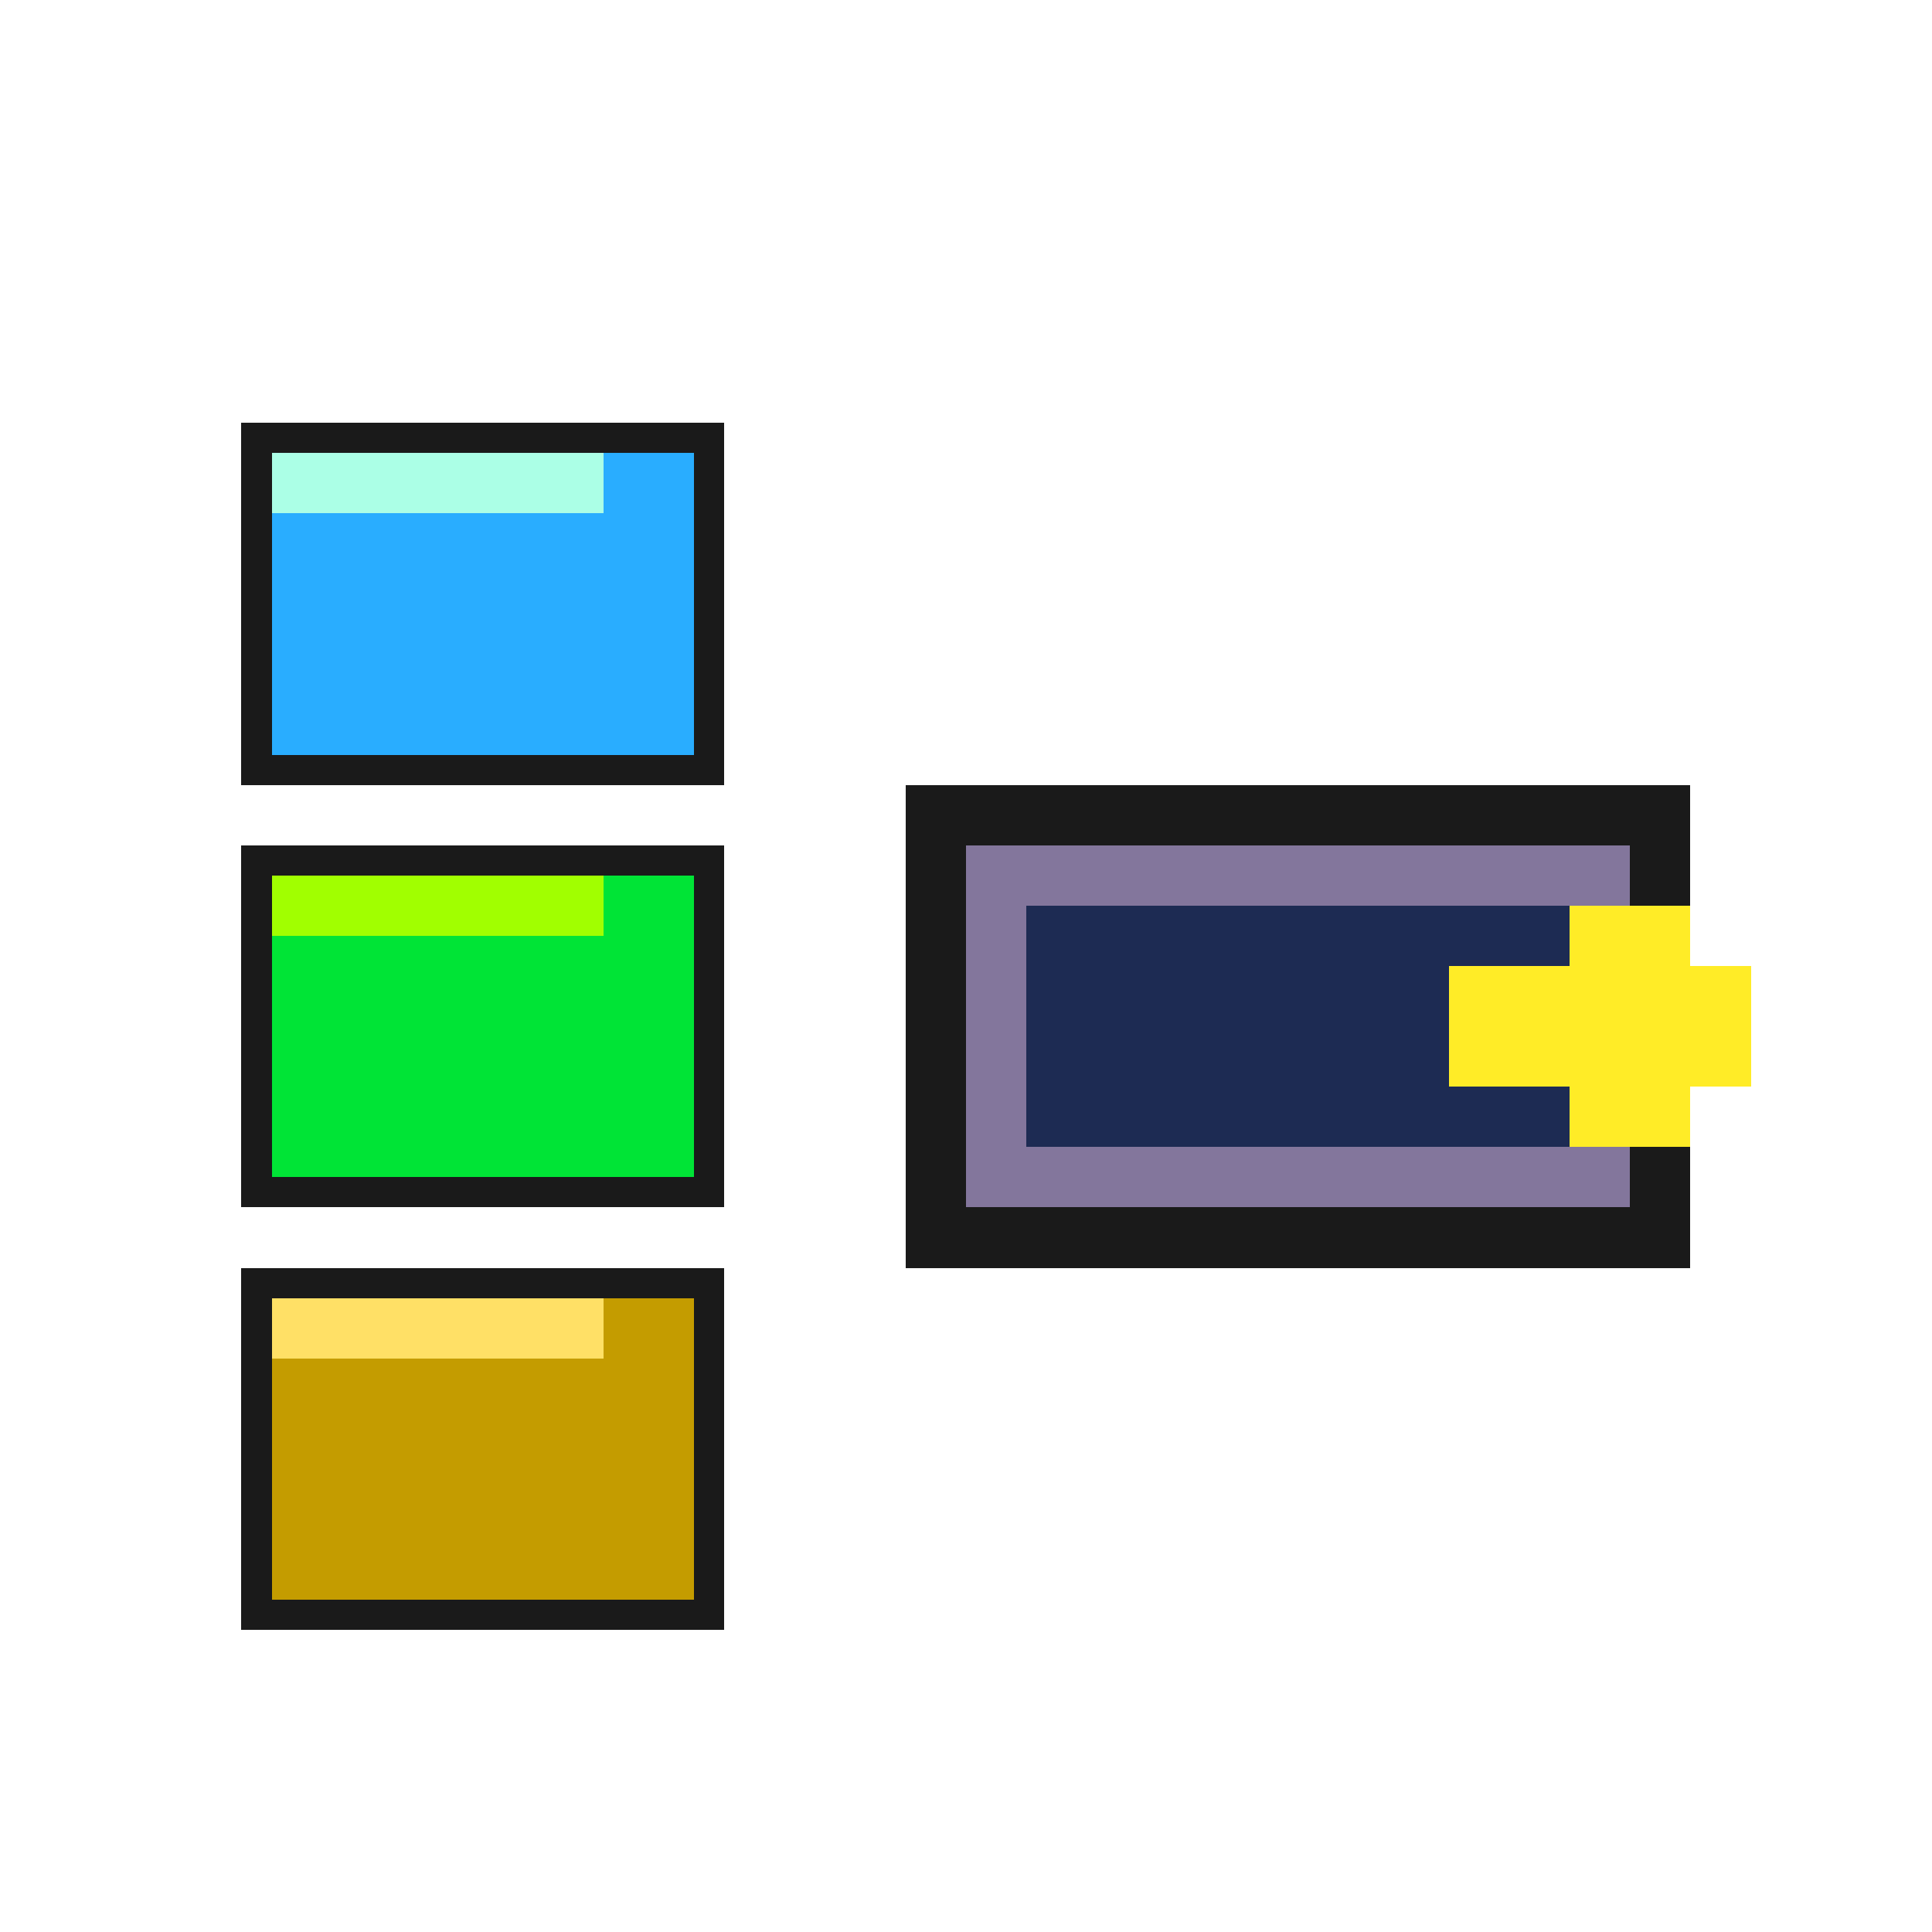
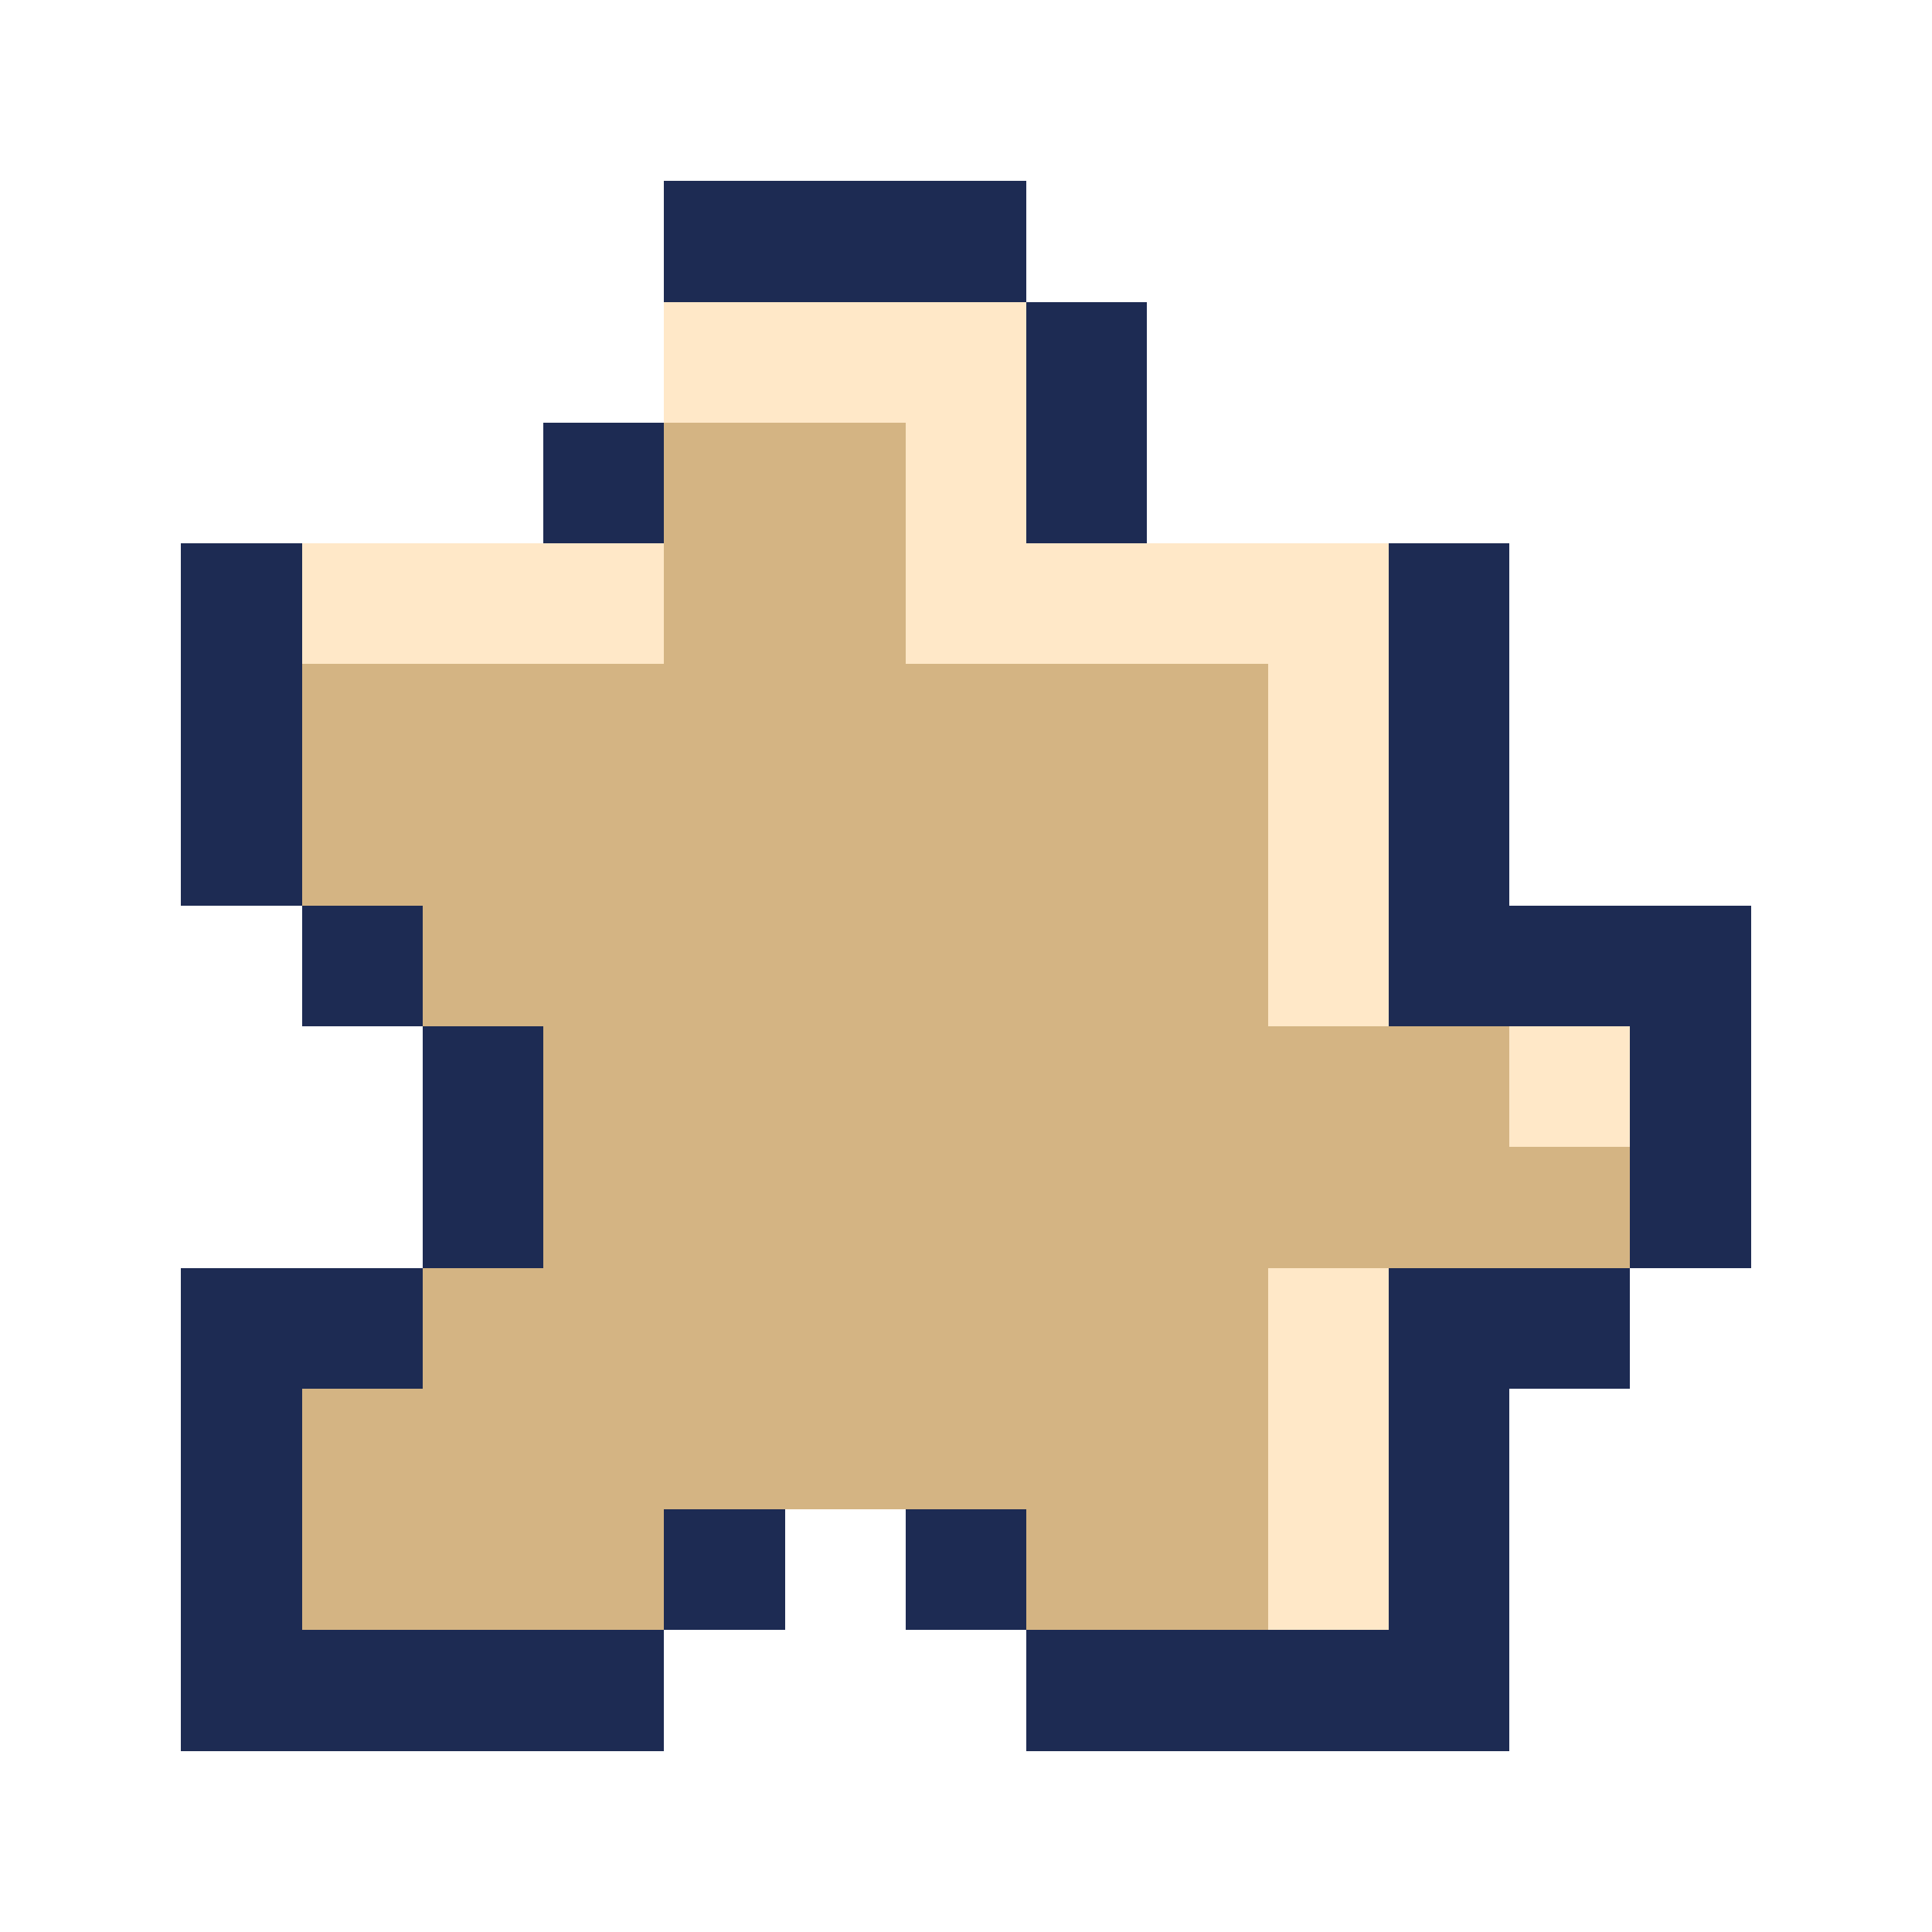
<svg xmlns="http://www.w3.org/2000/svg" width="64" height="64" viewBox="0 0 64 64" shape-rendering="crispEdges">
-   <rect x="8" y="14" width="16" height="12" fill="#1a1a1a" />
-   <rect x="9" y="15" width="14" height="10" fill="#29adff" />
-   <rect x="9" y="15" width="11" height="2" fill="#abffe6" />
-   <rect x="8" y="28" width="16" height="12" fill="#1a1a1a" />
-   <rect x="9" y="29" width="14" height="10" fill="#00e436" />
-   <rect x="9" y="29" width="11" height="2" fill="#a1ff00" />
-   <rect x="8" y="42" width="16" height="12" fill="#1a1a1a" />
-   <rect x="9" y="43" width="14" height="10" fill="#c49c00" />
-   <rect x="9" y="43" width="11" height="2" fill="#ffe066" />
-   <rect x="30" y="26" width="26" height="16" fill="#1a1a1a" />
-   <rect x="32" y="28" width="22" height="12" fill="#83769c" />
-   <rect x="34" y="30" width="18" height="8" fill="#1d2b53" />
-   <rect x="48" y="32" width="8" height="4" fill="#ffec27" />
-   <rect x="52" y="30" width="4" height="8" fill="#ffec27" />
-   <rect x="54" y="32" width="4" height="4" fill="#ffec27" />
+   <rect x="22" y="6" width="4" height="4" fill="#1d2b53" />
+   <rect x="26" y="6" width="4" height="4" fill="#1d2b53" />
+   <rect x="30" y="6" width="4" height="4" fill="#1d2b53" />
+   <rect x="22" y="10" width="4" height="4" fill="#ffe8c8" />
+   <rect x="26" y="10" width="4" height="4" fill="#ffe8c8" />
+   <rect x="30" y="10" width="4" height="4" fill="#ffe8c8" />
+   <rect x="34" y="10" width="4" height="4" fill="#1d2b53" />
+   <rect x="18" y="14" width="4" height="4" fill="#1d2b53" />
+   <rect x="22" y="14" width="4" height="4" fill="#d4b483" />
+   <rect x="26" y="14" width="4" height="4" fill="#d4b483" />
+   <rect x="30" y="14" width="4" height="4" fill="#ffe8c8" />
+   <rect x="34" y="14" width="4" height="4" fill="#1d2b53" />
+   <rect x="6" y="18" width="4" height="4" fill="#1d2b53" />
+   <rect x="10" y="18" width="4" height="4" fill="#ffe8c8" />
+   <rect x="14" y="18" width="4" height="4" fill="#ffe8c8" />
+   <rect x="18" y="18" width="4" height="4" fill="#ffe8c8" />
+   <rect x="22" y="18" width="4" height="4" fill="#d4b483" />
+   <rect x="26" y="18" width="4" height="4" fill="#d4b483" />
+   <rect x="30" y="18" width="4" height="4" fill="#ffe8c8" />
+   <rect x="34" y="18" width="4" height="4" fill="#ffe8c8" />
+   <rect x="38" y="18" width="4" height="4" fill="#ffe8c8" />
+   <rect x="42" y="18" width="4" height="4" fill="#ffe8c8" />
+   <rect x="46" y="18" width="4" height="4" fill="#1d2b53" />
+   <rect x="6" y="22" width="4" height="4" fill="#1d2b53" />
+   <rect x="10" y="22" width="4" height="4" fill="#d4b483" />
+   <rect x="14" y="22" width="4" height="4" fill="#d4b483" />
+   <rect x="18" y="22" width="4" height="4" fill="#d4b483" />
+   <rect x="22" y="22" width="4" height="4" fill="#d4b483" />
+   <rect x="26" y="22" width="4" height="4" fill="#d4b483" />
+   <rect x="30" y="22" width="4" height="4" fill="#d4b483" />
+   <rect x="34" y="22" width="4" height="4" fill="#d4b483" />
+   <rect x="38" y="22" width="4" height="4" fill="#d4b483" />
+   <rect x="42" y="22" width="4" height="4" fill="#ffe8c8" />
+   <rect x="46" y="22" width="4" height="4" fill="#1d2b53" />
+   <rect x="6" y="26" width="4" height="4" fill="#1d2b53" />
+   <rect x="10" y="26" width="4" height="4" fill="#d4b483" />
+   <rect x="14" y="26" width="4" height="4" fill="#d4b483" />
+   <rect x="18" y="26" width="4" height="4" fill="#d4b483" />
+   <rect x="22" y="26" width="4" height="4" fill="#d4b483" />
+   <rect x="26" y="26" width="4" height="4" fill="#d4b483" />
+   <rect x="30" y="26" width="4" height="4" fill="#d4b483" />
+   <rect x="34" y="26" width="4" height="4" fill="#d4b483" />
+   <rect x="38" y="26" width="4" height="4" fill="#d4b483" />
+   <rect x="42" y="26" width="4" height="4" fill="#ffe8c8" />
+   <rect x="46" y="26" width="4" height="4" fill="#1d2b53" />
+   <rect x="10" y="30" width="4" height="4" fill="#1d2b53" />
+   <rect x="14" y="30" width="4" height="4" fill="#d4b483" />
+   <rect x="18" y="30" width="4" height="4" fill="#d4b483" />
+   <rect x="22" y="30" width="4" height="4" fill="#d4b483" />
+   <rect x="26" y="30" width="4" height="4" fill="#d4b483" />
+   <rect x="30" y="30" width="4" height="4" fill="#d4b483" />
+   <rect x="34" y="30" width="4" height="4" fill="#d4b483" />
+   <rect x="38" y="30" width="4" height="4" fill="#d4b483" />
+   <rect x="42" y="30" width="4" height="4" fill="#ffe8c8" />
+   <rect x="46" y="30" width="4" height="4" fill="#1d2b53" />
+   <rect x="50" y="30" width="4" height="4" fill="#1d2b53" />
+   <rect x="54" y="30" width="4" height="4" fill="#1d2b53" />
+   <rect x="14" y="34" width="4" height="4" fill="#1d2b53" />
+   <rect x="18" y="34" width="4" height="4" fill="#d4b483" />
+   <rect x="22" y="34" width="4" height="4" fill="#d4b483" />
+   <rect x="26" y="34" width="4" height="4" fill="#d4b483" />
+   <rect x="30" y="34" width="4" height="4" fill="#d4b483" />
+   <rect x="34" y="34" width="4" height="4" fill="#d4b483" />
+   <rect x="38" y="34" width="4" height="4" fill="#d4b483" />
+   <rect x="42" y="34" width="4" height="4" fill="#d4b483" />
+   <rect x="46" y="34" width="4" height="4" fill="#d4b483" />
+   <rect x="50" y="34" width="4" height="4" fill="#ffe8c8" />
+   <rect x="54" y="34" width="4" height="4" fill="#1d2b53" />
+   <rect x="14" y="38" width="4" height="4" fill="#1d2b53" />
+   <rect x="18" y="38" width="4" height="4" fill="#d4b483" />
+   <rect x="22" y="38" width="4" height="4" fill="#d4b483" />
+   <rect x="26" y="38" width="4" height="4" fill="#d4b483" />
+   <rect x="30" y="38" width="4" height="4" fill="#d4b483" />
+   <rect x="34" y="38" width="4" height="4" fill="#d4b483" />
+   <rect x="38" y="38" width="4" height="4" fill="#d4b483" />
+   <rect x="42" y="38" width="4" height="4" fill="#d4b483" />
+   <rect x="46" y="38" width="4" height="4" fill="#d4b483" />
+   <rect x="50" y="38" width="4" height="4" fill="#d4b483" />
+   <rect x="54" y="38" width="4" height="4" fill="#1d2b53" />
+   <rect x="6" y="42" width="4" height="4" fill="#1d2b53" />
+   <rect x="10" y="42" width="4" height="4" fill="#1d2b53" />
+   <rect x="14" y="42" width="4" height="4" fill="#d4b483" />
+   <rect x="18" y="42" width="4" height="4" fill="#d4b483" />
+   <rect x="22" y="42" width="4" height="4" fill="#d4b483" />
+   <rect x="26" y="42" width="4" height="4" fill="#d4b483" />
+   <rect x="30" y="42" width="4" height="4" fill="#d4b483" />
+   <rect x="34" y="42" width="4" height="4" fill="#d4b483" />
+   <rect x="38" y="42" width="4" height="4" fill="#d4b483" />
+   <rect x="42" y="42" width="4" height="4" fill="#ffe8c8" />
+   <rect x="46" y="42" width="4" height="4" fill="#1d2b53" />
+   <rect x="50" y="42" width="4" height="4" fill="#1d2b53" />
+   <rect x="6" y="46" width="4" height="4" fill="#1d2b53" />
+   <rect x="10" y="46" width="4" height="4" fill="#d4b483" />
+   <rect x="14" y="46" width="4" height="4" fill="#d4b483" />
+   <rect x="18" y="46" width="4" height="4" fill="#d4b483" />
+   <rect x="22" y="46" width="4" height="4" fill="#d4b483" />
+   <rect x="26" y="46" width="4" height="4" fill="#d4b483" />
+   <rect x="30" y="46" width="4" height="4" fill="#d4b483" />
+   <rect x="34" y="46" width="4" height="4" fill="#d4b483" />
+   <rect x="38" y="46" width="4" height="4" fill="#d4b483" />
+   <rect x="42" y="46" width="4" height="4" fill="#ffe8c8" />
+   <rect x="46" y="46" width="4" height="4" fill="#1d2b53" />
+   <rect x="6" y="50" width="4" height="4" fill="#1d2b53" />
+   <rect x="10" y="50" width="4" height="4" fill="#d4b483" />
+   <rect x="14" y="50" width="4" height="4" fill="#d4b483" />
+   <rect x="18" y="50" width="4" height="4" fill="#d4b483" />
+   <rect x="22" y="50" width="4" height="4" fill="#1d2b53" />
+   <rect x="30" y="50" width="4" height="4" fill="#1d2b53" />
+   <rect x="34" y="50" width="4" height="4" fill="#d4b483" />
+   <rect x="38" y="50" width="4" height="4" fill="#d4b483" />
+   <rect x="42" y="50" width="4" height="4" fill="#ffe8c8" />
+   <rect x="46" y="50" width="4" height="4" fill="#1d2b53" />
+   <rect x="6" y="54" width="4" height="4" fill="#1d2b53" />
+   <rect x="10" y="54" width="4" height="4" fill="#1d2b53" />
+   <rect x="14" y="54" width="4" height="4" fill="#1d2b53" />
+   <rect x="18" y="54" width="4" height="4" fill="#1d2b53" />
+   <rect x="34" y="54" width="4" height="4" fill="#1d2b53" />
+   <rect x="38" y="54" width="4" height="4" fill="#1d2b53" />
+   <rect x="42" y="54" width="4" height="4" fill="#1d2b53" />
+   <rect x="46" y="54" width="4" height="4" fill="#1d2b53" />
</svg>
